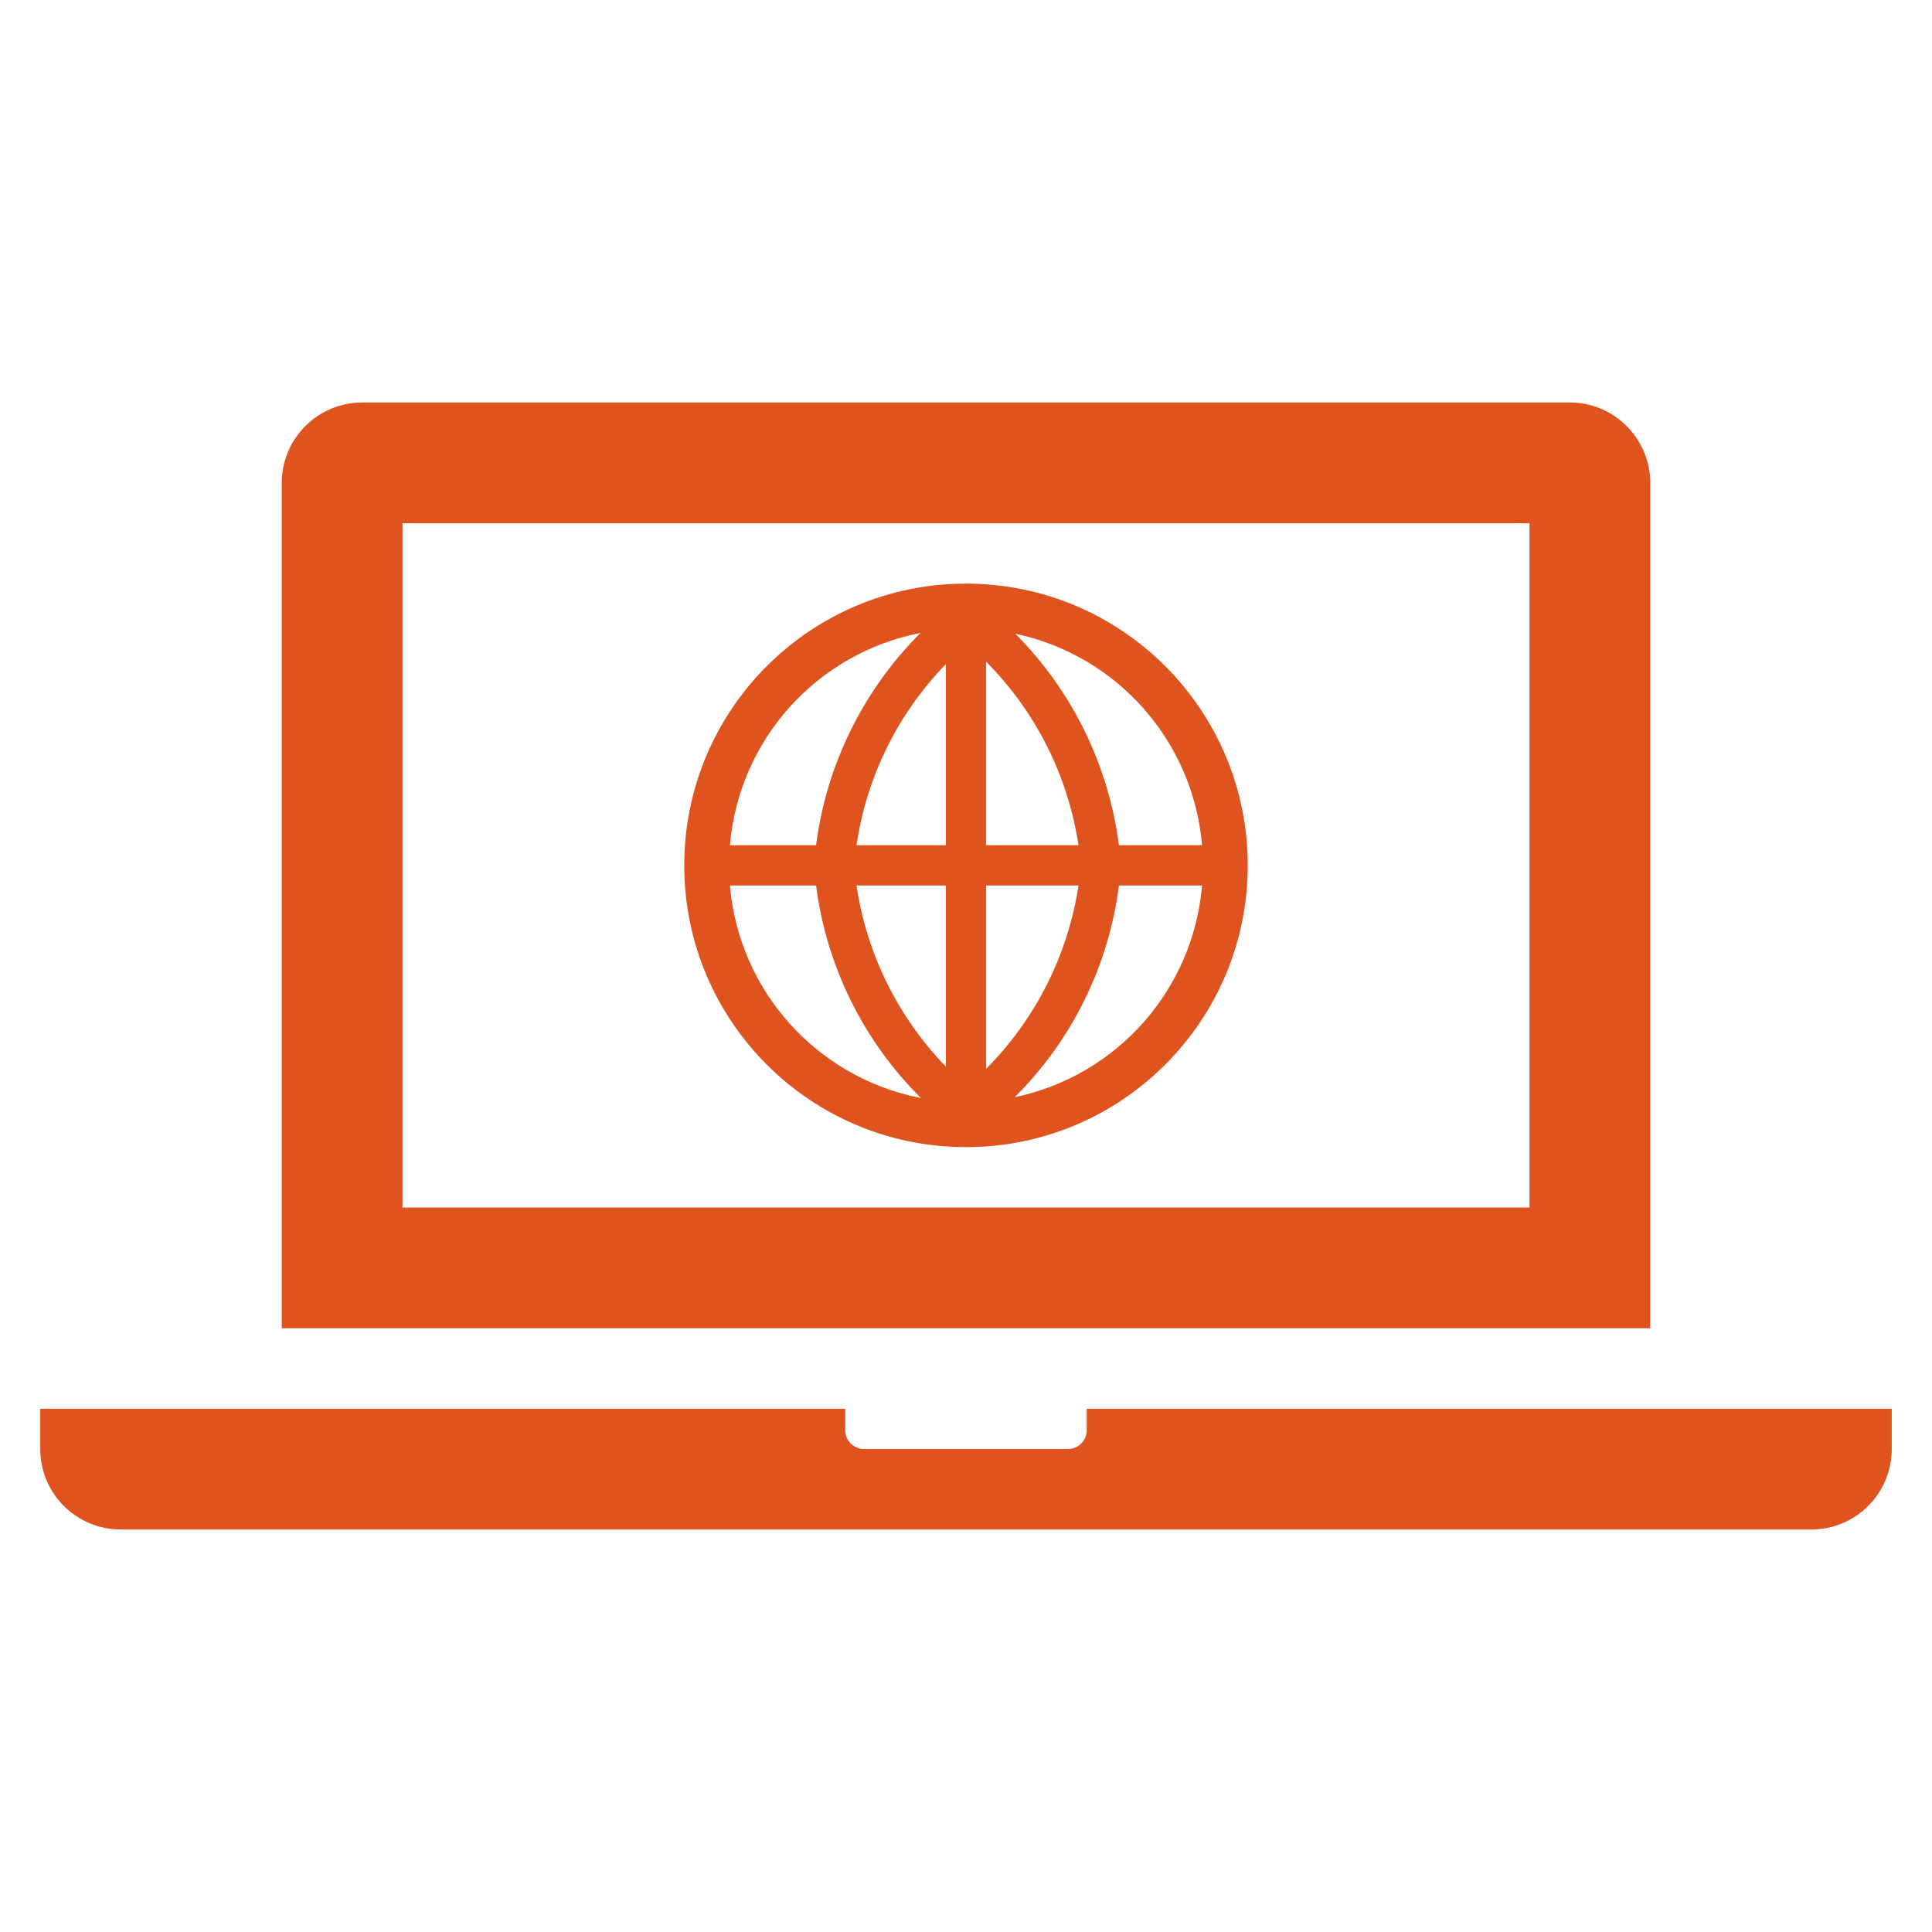
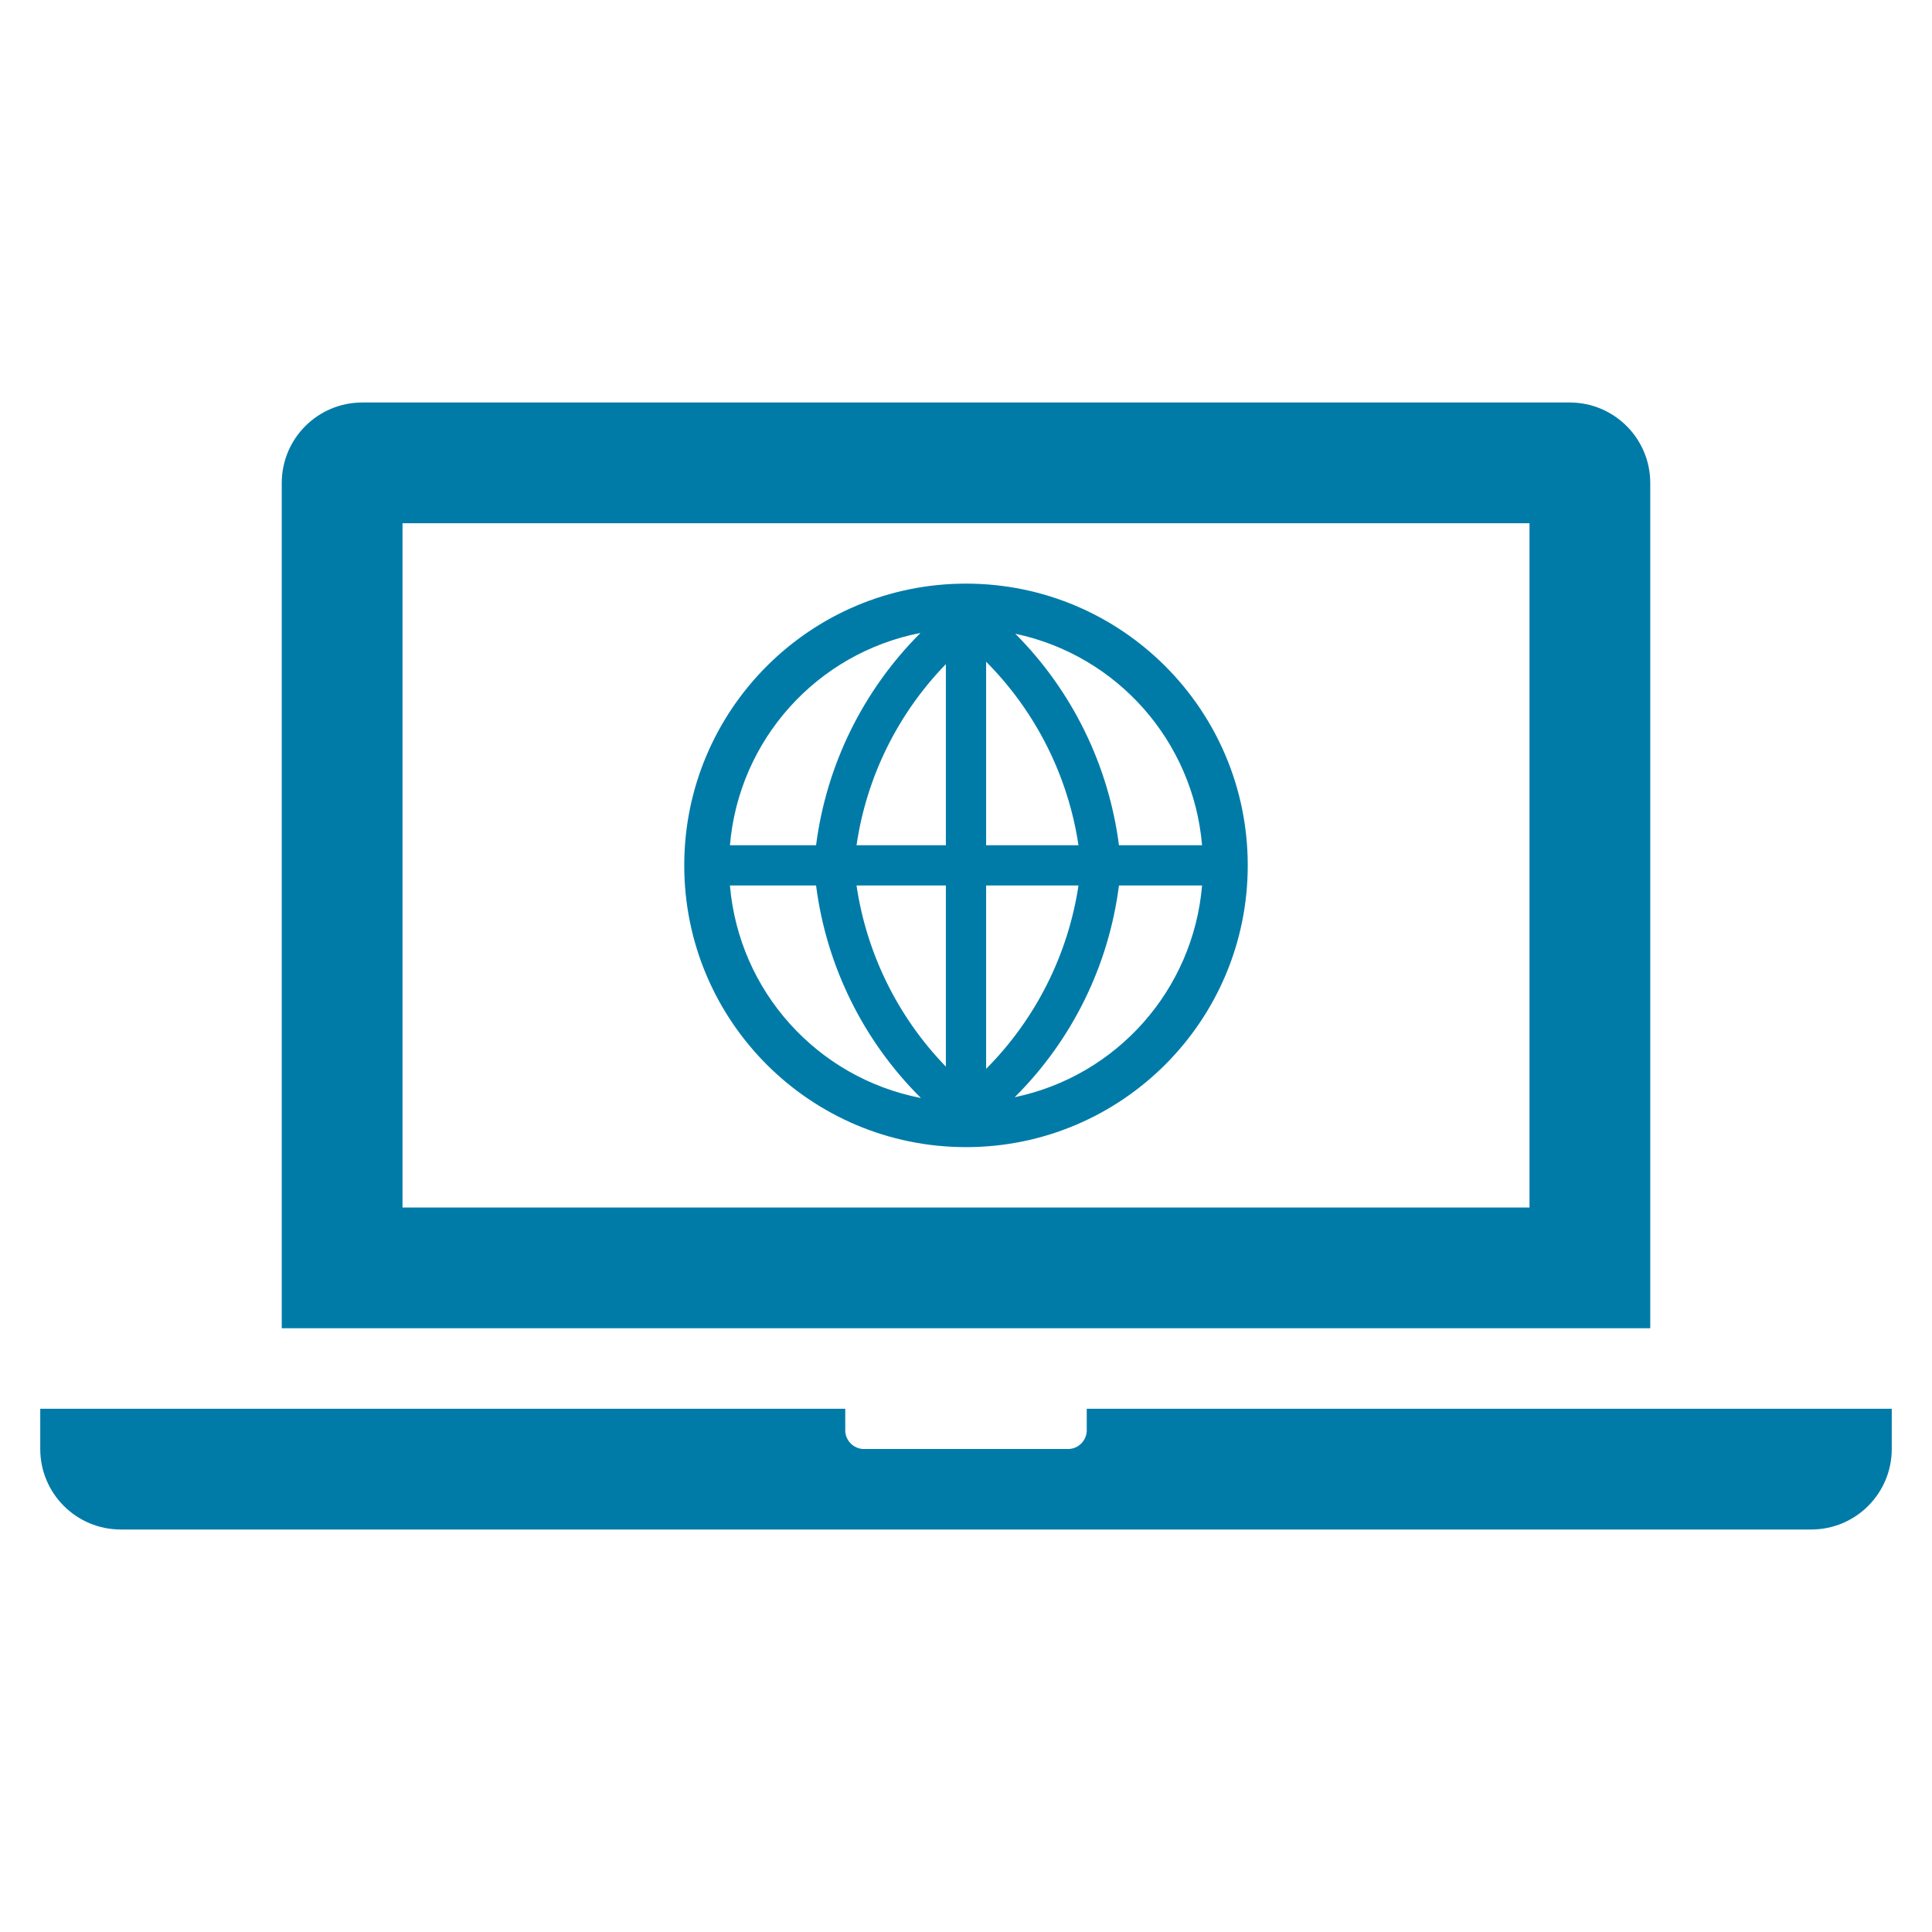
- <svg xmlns="http://www.w3.org/2000/svg" width="96" height="96" xml:space="preserve" overflow="hidden" fill="#df531f">
+ <svg xmlns="http://www.w3.org/2000/svg" width="96" height="96" xml:space="preserve" overflow="hidden" fill="#007BA8">
  <g>
    <path d="M76 60 20 60 20 26 76 26ZM82 24C82 21.791 80.209 20 78 20L18 20C15.791 20 14 21.791 14 24L14 66 82 66Z" />
    <path d="M54 70 54 71C54.034 71.518 53.642 71.966 53.124 72 53.083 72.003 53.041 72.003 53 72L43 72C42.482 72.034 42.034 71.642 42 71.124 41.997 71.083 41.997 71.041 42 71L42 70 2 70 2 72C2 74.209 3.791 76 6 76L90 76C92.209 76 94 74.209 94 72L94 70Z" />
    <path d="M48 29C40.268 29 34 35.268 34 43 34 50.732 40.268 57 48 57 55.732 57 62 50.732 62 43 62 35.268 55.732 29 48 29ZM49 44 53.59 44C53.067 47.447 51.459 50.639 49 53.11ZM49 42 49 32.88C51.462 35.354 53.07 38.549 53.59 42ZM47 42 42.56 42C43.057 38.608 44.611 35.459 47 33ZM47 44 47 53C44.615 50.538 43.062 47.391 42.56 44ZM40.55 42 36.27 42C36.714 36.762 40.58 32.455 45.74 31.45 42.889 34.295 41.064 38.005 40.55 42ZM40.55 44C41.064 48.001 42.897 51.717 45.76 54.56 40.593 53.556 36.718 49.245 36.27 44ZM55.6 44 59.73 44C59.292 49.179 55.507 53.456 50.42 54.52 53.269 51.688 55.092 47.985 55.6 44ZM55.6 42C55.088 38.025 53.278 34.33 50.45 31.49 55.522 32.565 59.291 36.834 59.73 42Z" />
  </g>
</svg>
